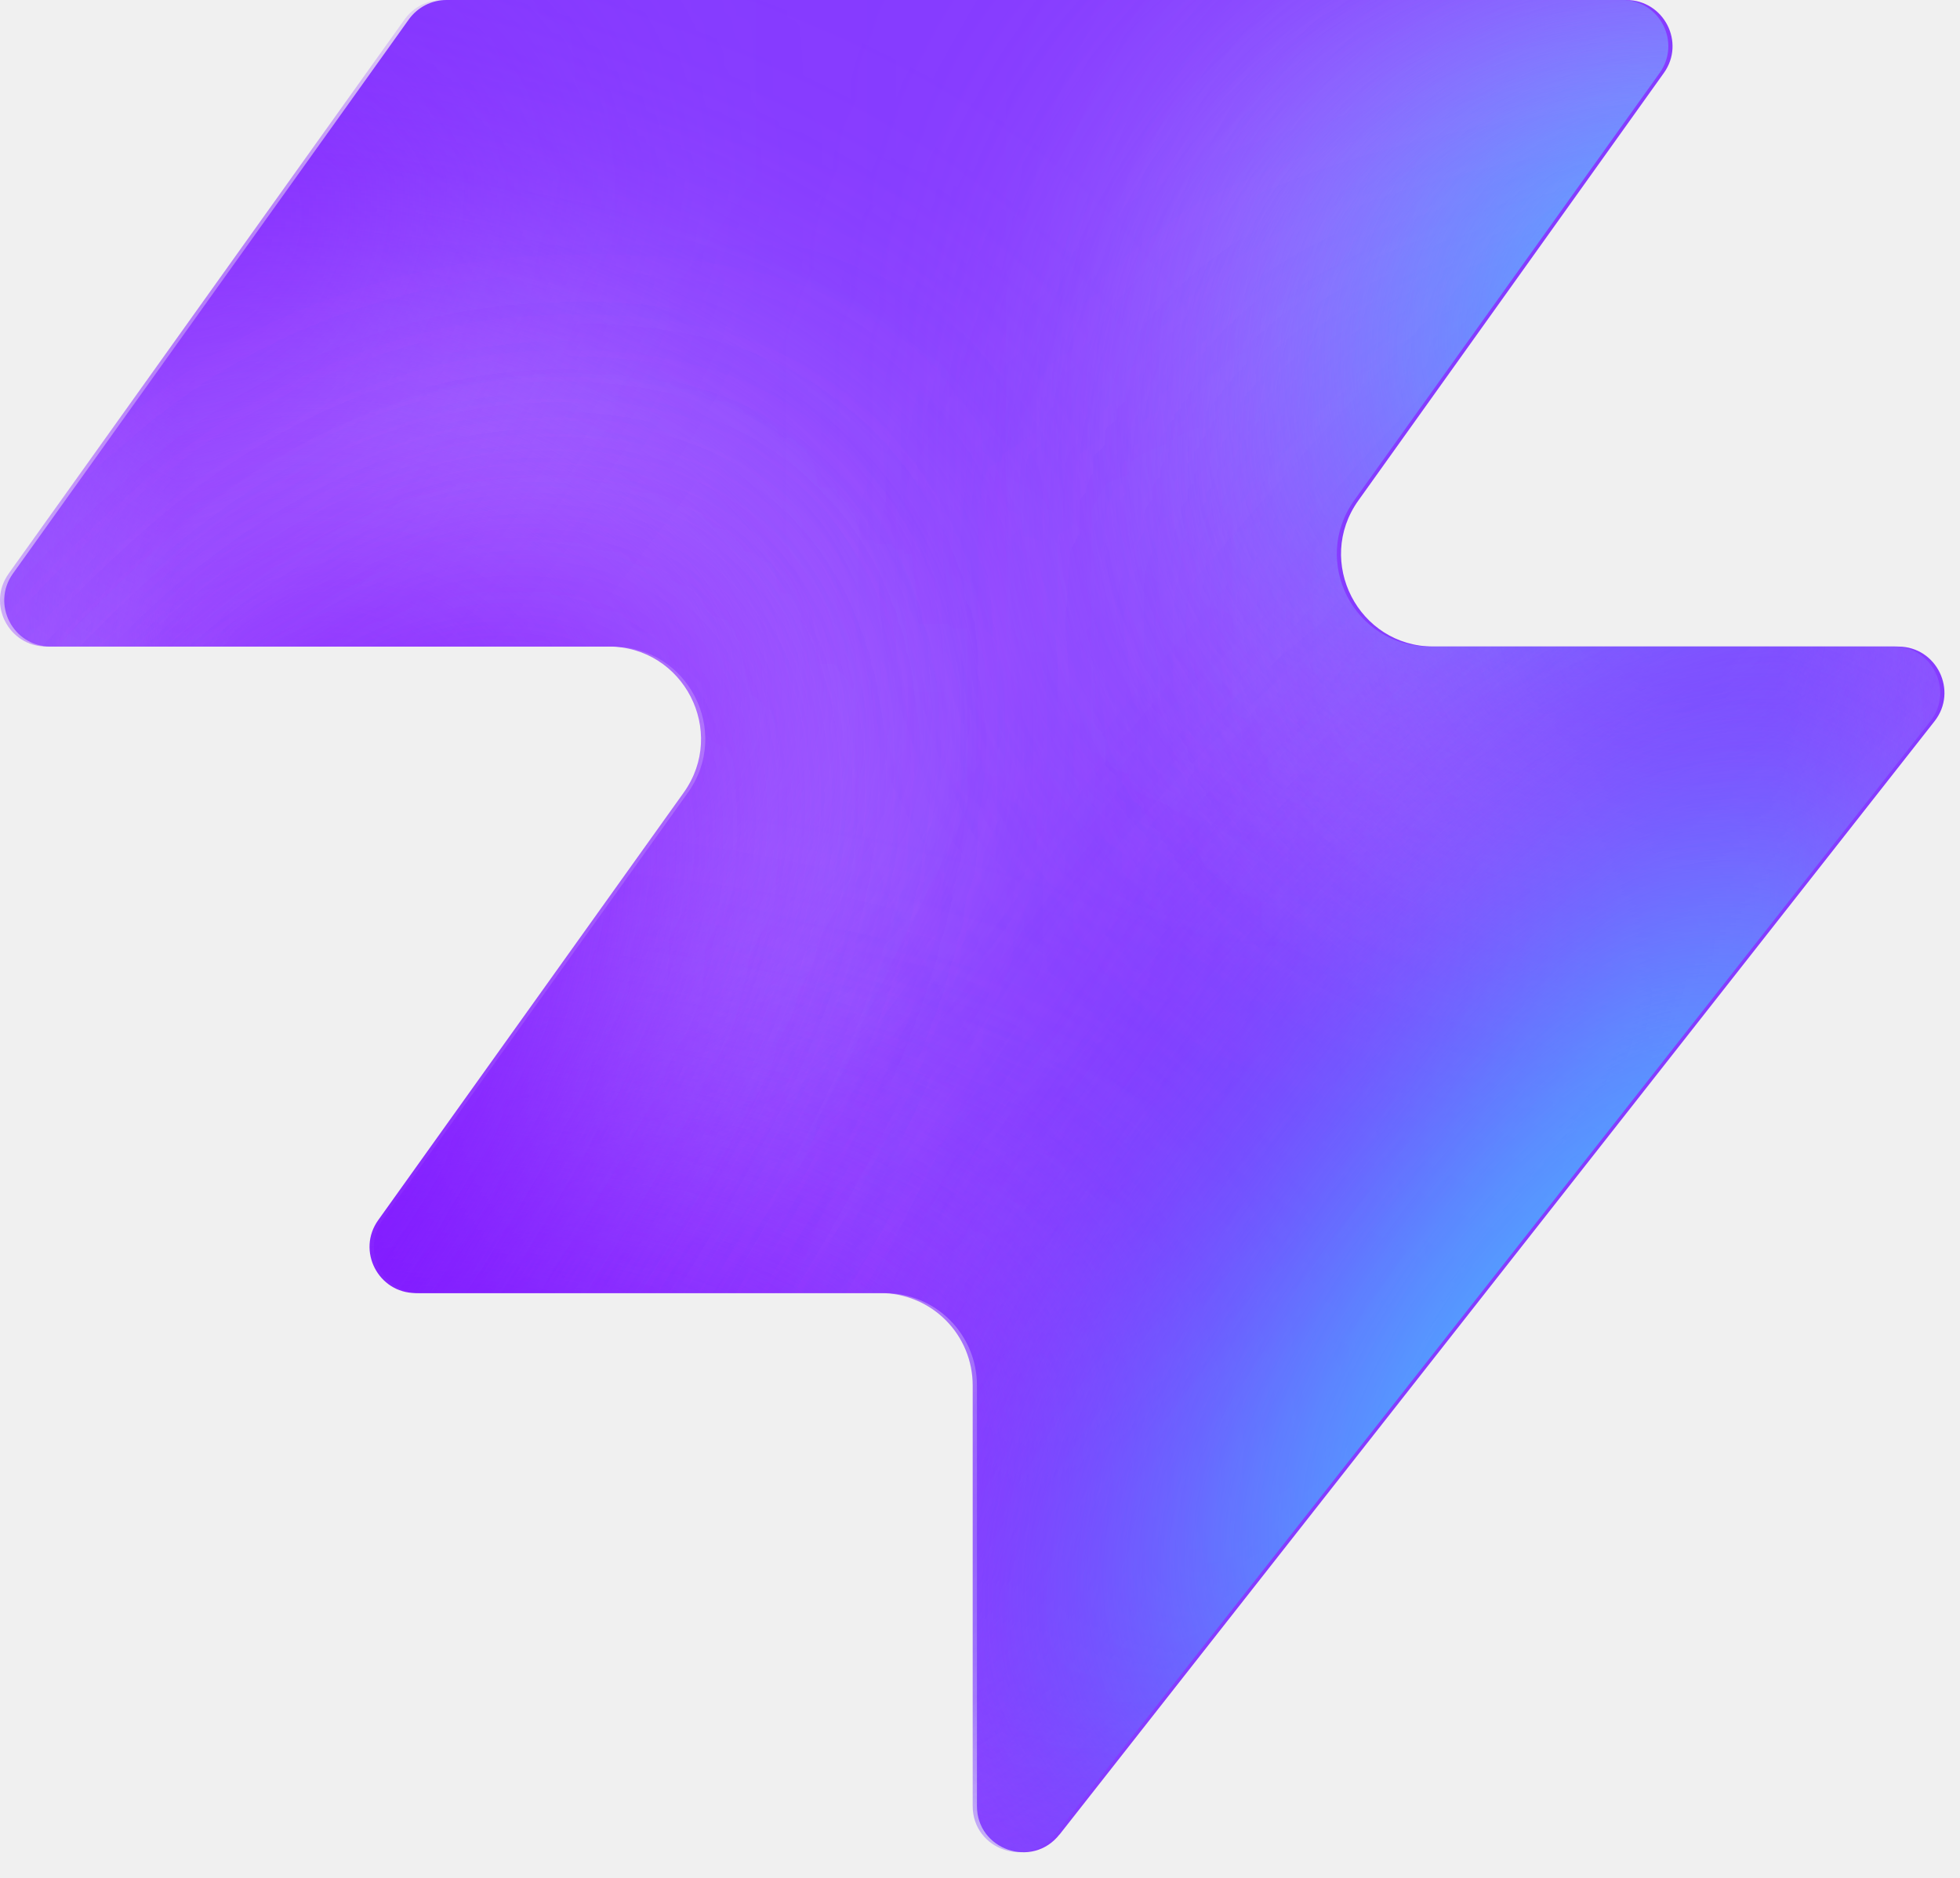
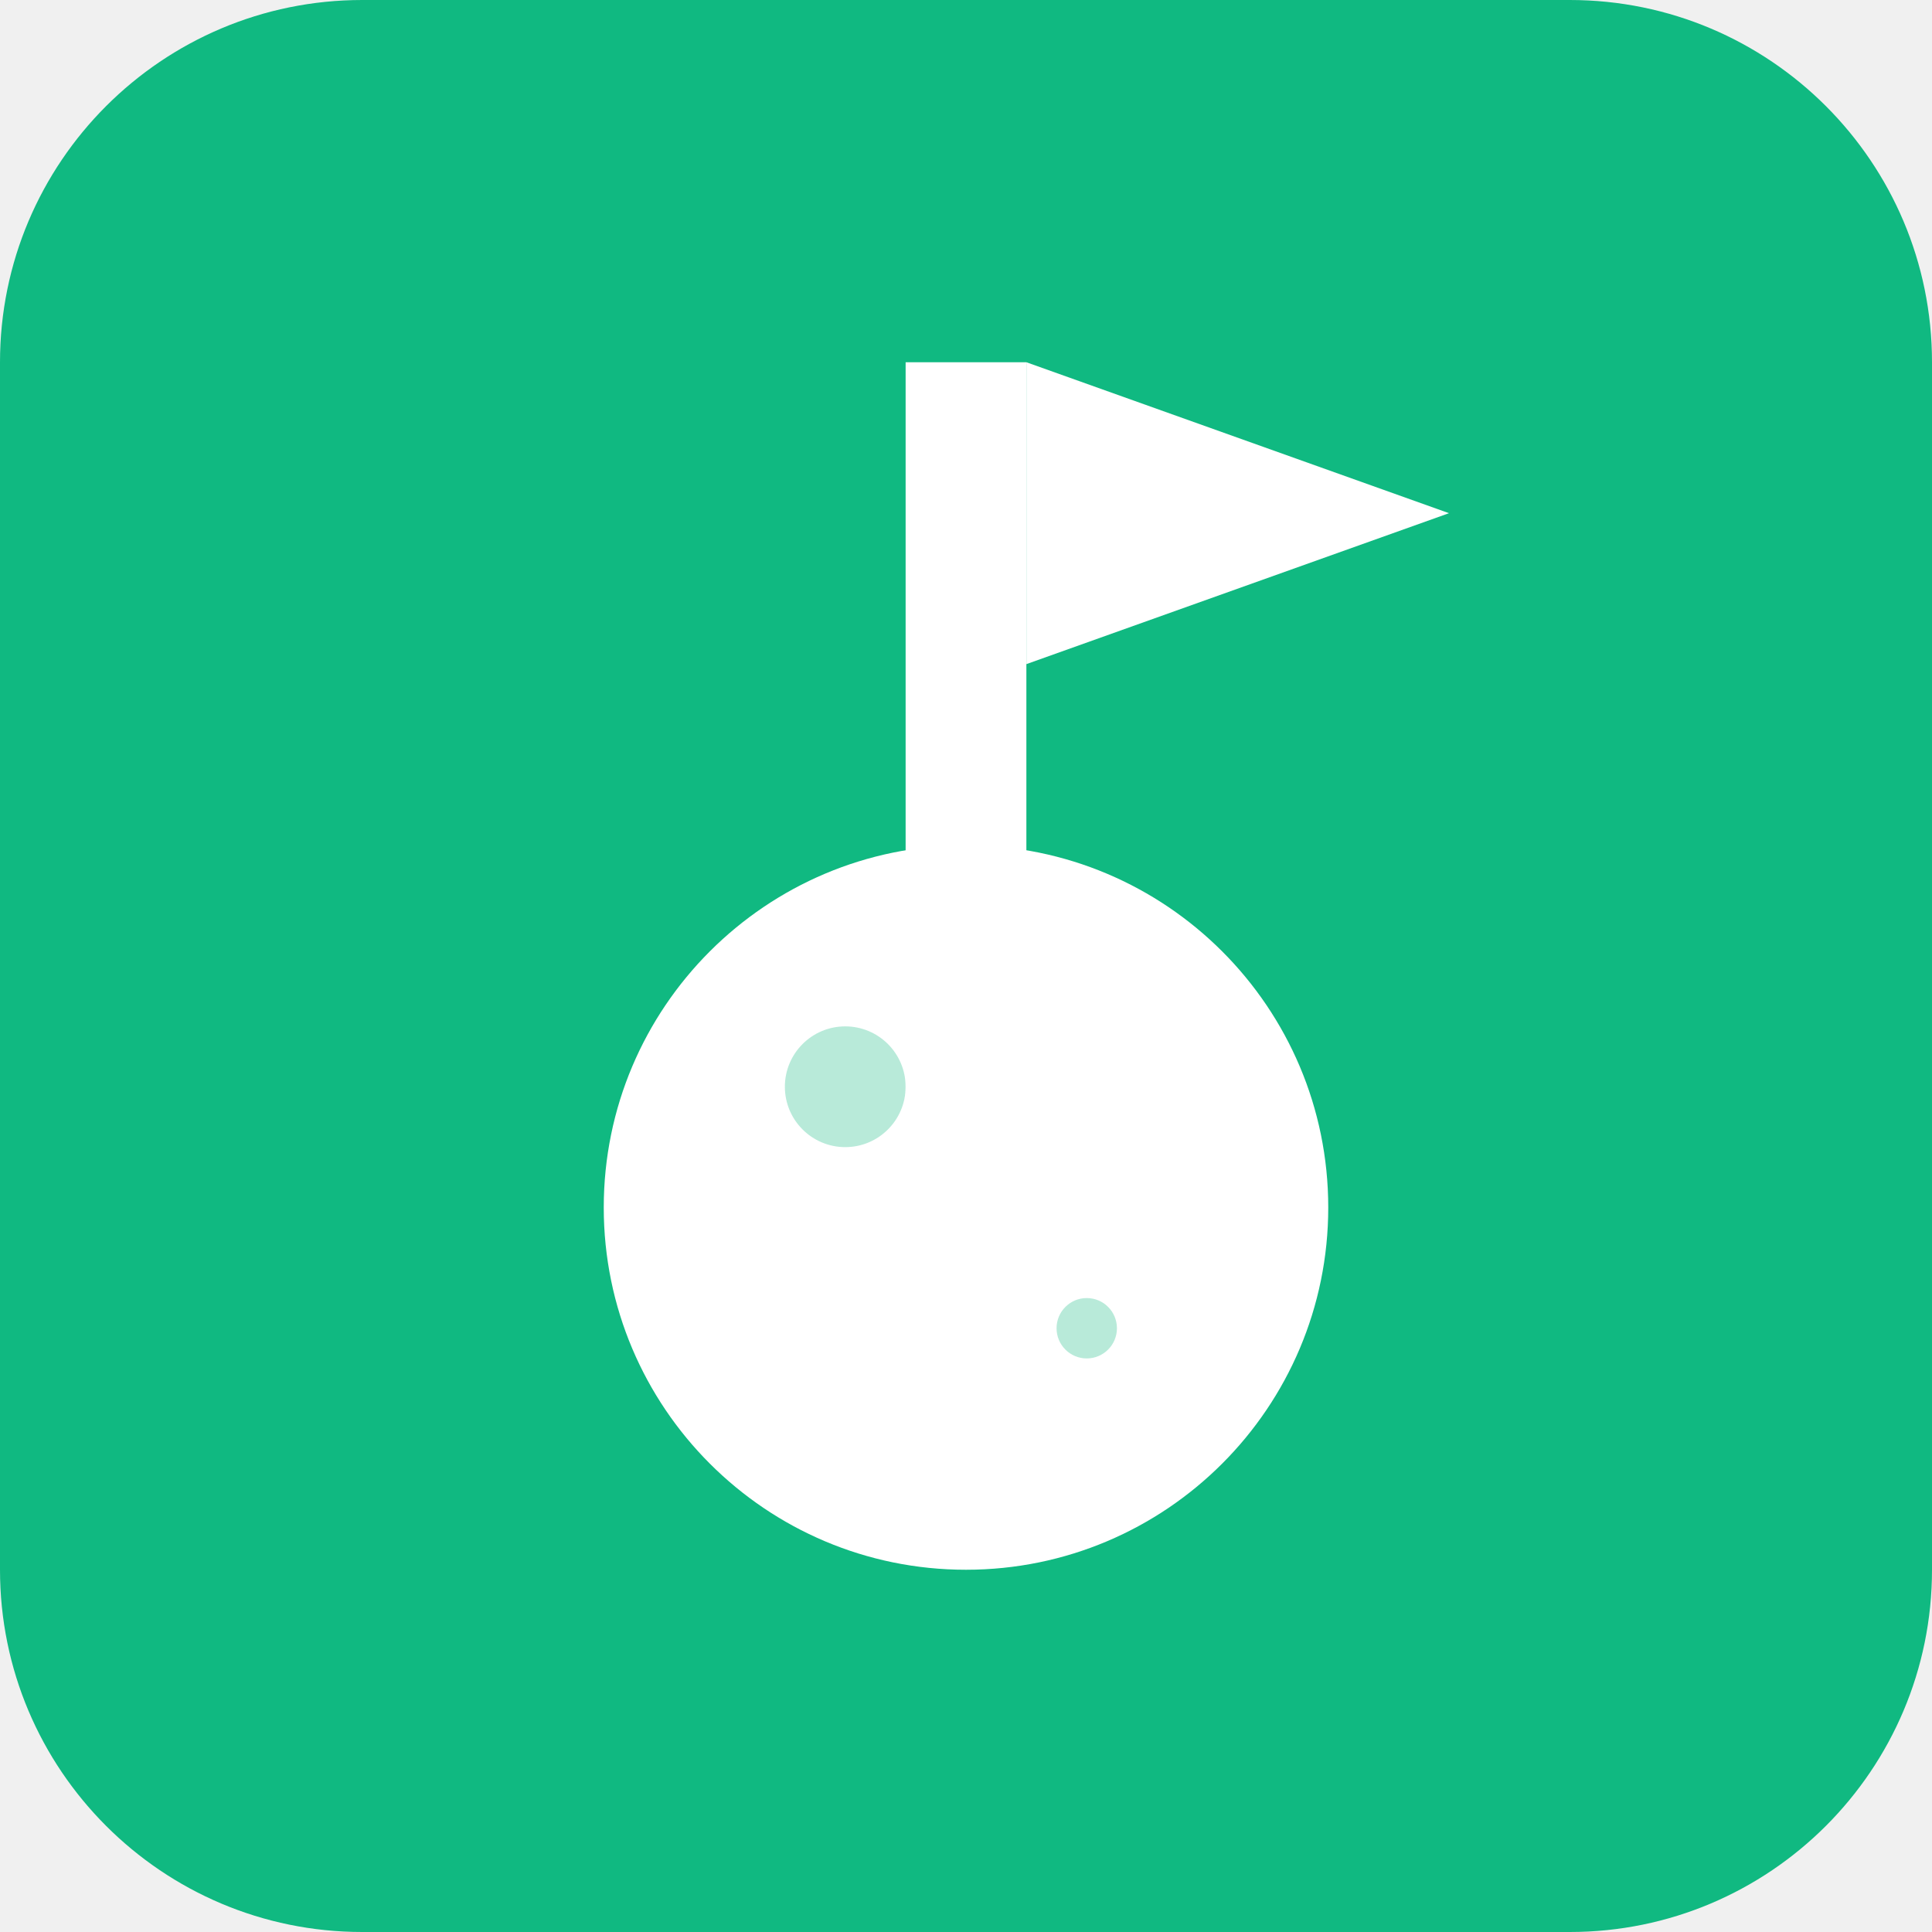
- <svg xmlns="http://www.w3.org/2000/svg" width="48" height="46" fill="none" viewBox="0 0 48 46">
-   <path fill="#863bff" d="M25.946 44.938c-.664.845-2.021.375-2.021-.698V33.937a2.26 2.26 0 0 0-2.262-2.262H10.287c-.92 0-1.456-1.04-.92-1.788l7.48-10.471c1.07-1.497 0-3.578-1.842-3.578H1.237c-.92 0-1.456-1.04-.92-1.788L10.013.474c.214-.297.556-.474.92-.474h28.894c.92 0 1.456 1.04.92 1.788l-7.48 10.471c-1.07 1.498 0 3.579 1.842 3.579h11.377c.943 0 1.473 1.088.89 1.83L25.947 44.94z" style="fill:#863bff;fill:color(display-p3 .525 .23 1);fill-opacity:1" />
-   <mask id="a" width="48" height="46" x="0" y="0" maskUnits="userSpaceOnUse" style="mask-type:alpha">
-     <path fill="#000" d="M25.842 44.938c-.664.844-2.021.375-2.021-.698V33.937a2.26 2.26 0 0 0-2.262-2.262H10.183c-.92 0-1.456-1.04-.92-1.788l7.48-10.471c1.07-1.498 0-3.579-1.842-3.579H1.133c-.92 0-1.456-1.04-.92-1.787L9.91.473c.214-.297.556-.474.92-.474h28.894c.92 0 1.456 1.04.92 1.788l-7.48 10.471c-1.07 1.498 0 3.578 1.842 3.578h11.377c.943 0 1.473 1.088.89 1.832L25.843 44.94z" style="fill:#000;fill-opacity:1" />
-   </mask>
-   <g mask="url(#a)">
-     <g filter="url(#b)">
-       <ellipse cx="5.508" cy="14.704" fill="#ede6ff" rx="5.508" ry="14.704" style="fill:#ede6ff;fill:color(display-p3 .927 .903 1);fill-opacity:1" transform="matrix(.00324 1 1 -.00324 -4.47 31.516)" />
-     </g>
-     <g filter="url(#c)">
-       <ellipse cx="10.399" cy="29.851" fill="#ede6ff" rx="10.399" ry="29.851" style="fill:#ede6ff;fill:color(display-p3 .927 .903 1);fill-opacity:1" transform="matrix(.00324 1 1 -.00324 -39.328 7.883)" />
-     </g>
-     <g filter="url(#d)">
-       <ellipse cx="5.508" cy="30.487" fill="#7e14ff" rx="5.508" ry="30.487" style="fill:#7e14ff;fill:color(display-p3 .492 .077 1);fill-opacity:1" transform="rotate(89.814 -25.913 -14.639)scale(1 -1)" />
-     </g>
-     <g filter="url(#e)">
-       <ellipse cx="5.508" cy="30.599" fill="#7e14ff" rx="5.508" ry="30.599" style="fill:#7e14ff;fill:color(display-p3 .492 .077 1);fill-opacity:1" transform="rotate(89.814 -32.644 -3.334)scale(1 -1)" />
-     </g>
-     <g filter="url(#f)">
-       <ellipse cx="5.508" cy="30.599" fill="#7e14ff" rx="5.508" ry="30.599" style="fill:#7e14ff;fill:color(display-p3 .492 .077 1);fill-opacity:1" transform="matrix(.00324 1 1 -.00324 -34.34 30.47)" />
-     </g>
-     <g filter="url(#g)">
-       <ellipse cx="14.072" cy="22.078" fill="#ede6ff" rx="14.072" ry="22.078" style="fill:#ede6ff;fill:color(display-p3 .927 .903 1);fill-opacity:1" transform="rotate(93.35 24.506 48.493)scale(-1 1)" />
-     </g>
-     <g filter="url(#h)">
-       <ellipse cx="3.47" cy="21.501" fill="#7e14ff" rx="3.47" ry="21.501" style="fill:#7e14ff;fill:color(display-p3 .492 .077 1);fill-opacity:1" transform="rotate(89.009 28.708 47.59)scale(-1 1)" />
-     </g>
-     <g filter="url(#i)">
-       <ellipse cx="3.47" cy="21.501" fill="#7e14ff" rx="3.47" ry="21.501" style="fill:#7e14ff;fill:color(display-p3 .492 .077 1);fill-opacity:1" transform="rotate(89.009 28.708 47.59)scale(-1 1)" />
-     </g>
-     <g filter="url(#j)">
-       <ellipse cx=".387" cy="8.972" fill="#7e14ff" rx="4.407" ry="29.108" style="fill:#7e14ff;fill:color(display-p3 .492 .077 1);fill-opacity:1" transform="rotate(39.51 .387 8.972)" />
-     </g>
-     <g filter="url(#k)">
-       <ellipse cx="47.523" cy="-6.092" fill="#7e14ff" rx="4.407" ry="29.108" style="fill:#7e14ff;fill:color(display-p3 .492 .077 1);fill-opacity:1" transform="rotate(37.892 47.523 -6.092)" />
-     </g>
-     <g filter="url(#l)">
-       <ellipse cx="41.412" cy="6.333" fill="#47bfff" rx="5.971" ry="9.665" style="fill:#47bfff;fill:color(display-p3 .28 .748 1);fill-opacity:1" transform="rotate(37.892 41.412 6.333)" />
-     </g>
-     <g filter="url(#m)">
-       <ellipse cx="-1.879" cy="38.332" fill="#7e14ff" rx="4.407" ry="29.108" style="fill:#7e14ff;fill:color(display-p3 .492 .077 1);fill-opacity:1" transform="rotate(37.892 -1.88 38.332)" />
-     </g>
-     <g filter="url(#n)">
-       <ellipse cx="-1.879" cy="38.332" fill="#7e14ff" rx="4.407" ry="29.108" style="fill:#7e14ff;fill:color(display-p3 .492 .077 1);fill-opacity:1" transform="rotate(37.892 -1.88 38.332)" />
-     </g>
-     <g filter="url(#o)">
-       <ellipse cx="35.651" cy="29.907" fill="#7e14ff" rx="4.407" ry="29.108" style="fill:#7e14ff;fill:color(display-p3 .492 .077 1);fill-opacity:1" transform="rotate(37.892 35.651 29.907)" />
-     </g>
-     <g filter="url(#p)">
-       <ellipse cx="38.418" cy="32.4" fill="#47bfff" rx="5.971" ry="15.297" style="fill:#47bfff;fill:color(display-p3 .28 .748 1);fill-opacity:1" transform="rotate(37.892 38.418 32.4)" />
-     </g>
-   </g>
-   <defs>
-     <filter id="b" width="60.045" height="41.654" x="-19.77" y="16.149" color-interpolation-filters="sRGB" filterUnits="userSpaceOnUse">
-       <feFlood flood-opacity="0" result="BackgroundImageFix" />
-       <feBlend in="SourceGraphic" in2="BackgroundImageFix" result="shape" />
-       <feGaussianBlur result="effect1_foregroundBlur_2002_17158" stdDeviation="7.659" />
-     </filter>
-     <filter id="c" width="90.34" height="51.437" x="-54.613" y="-7.533" color-interpolation-filters="sRGB" filterUnits="userSpaceOnUse">
-       <feFlood flood-opacity="0" result="BackgroundImageFix" />
-       <feBlend in="SourceGraphic" in2="BackgroundImageFix" result="shape" />
-       <feGaussianBlur result="effect1_foregroundBlur_2002_17158" stdDeviation="7.659" />
-     </filter>
-     <filter id="d" width="79.355" height="29.4" x="-49.64" y="2.03" color-interpolation-filters="sRGB" filterUnits="userSpaceOnUse">
-       <feFlood flood-opacity="0" result="BackgroundImageFix" />
-       <feBlend in="SourceGraphic" in2="BackgroundImageFix" result="shape" />
-       <feGaussianBlur result="effect1_foregroundBlur_2002_17158" stdDeviation="4.596" />
-     </filter>
-     <filter id="e" width="79.579" height="29.4" x="-45.045" y="20.029" color-interpolation-filters="sRGB" filterUnits="userSpaceOnUse">
-       <feFlood flood-opacity="0" result="BackgroundImageFix" />
-       <feBlend in="SourceGraphic" in2="BackgroundImageFix" result="shape" />
-       <feGaussianBlur result="effect1_foregroundBlur_2002_17158" stdDeviation="4.596" />
-     </filter>
-     <filter id="f" width="79.579" height="29.4" x="-43.513" y="21.178" color-interpolation-filters="sRGB" filterUnits="userSpaceOnUse">
-       <feFlood flood-opacity="0" result="BackgroundImageFix" />
-       <feBlend in="SourceGraphic" in2="BackgroundImageFix" result="shape" />
-       <feGaussianBlur result="effect1_foregroundBlur_2002_17158" stdDeviation="4.596" />
-     </filter>
-     <filter id="g" width="74.749" height="58.852" x="15.756" y="-17.901" color-interpolation-filters="sRGB" filterUnits="userSpaceOnUse">
-       <feFlood flood-opacity="0" result="BackgroundImageFix" />
-       <feBlend in="SourceGraphic" in2="BackgroundImageFix" result="shape" />
-       <feGaussianBlur result="effect1_foregroundBlur_2002_17158" stdDeviation="7.659" />
-     </filter>
-     <filter id="h" width="61.377" height="25.362" x="23.548" y="2.284" color-interpolation-filters="sRGB" filterUnits="userSpaceOnUse">
-       <feFlood flood-opacity="0" result="BackgroundImageFix" />
-       <feBlend in="SourceGraphic" in2="BackgroundImageFix" result="shape" />
-       <feGaussianBlur result="effect1_foregroundBlur_2002_17158" stdDeviation="4.596" />
-     </filter>
-     <filter id="i" width="61.377" height="25.362" x="23.548" y="2.284" color-interpolation-filters="sRGB" filterUnits="userSpaceOnUse">
-       <feFlood flood-opacity="0" result="BackgroundImageFix" />
-       <feBlend in="SourceGraphic" in2="BackgroundImageFix" result="shape" />
-       <feGaussianBlur result="effect1_foregroundBlur_2002_17158" stdDeviation="4.596" />
-     </filter>
-     <filter id="j" width="56.045" height="63.649" x="-27.636" y="-22.853" color-interpolation-filters="sRGB" filterUnits="userSpaceOnUse">
-       <feFlood flood-opacity="0" result="BackgroundImageFix" />
-       <feBlend in="SourceGraphic" in2="BackgroundImageFix" result="shape" />
-       <feGaussianBlur result="effect1_foregroundBlur_2002_17158" stdDeviation="4.596" />
-     </filter>
-     <filter id="k" width="54.814" height="64.646" x="20.116" y="-38.415" color-interpolation-filters="sRGB" filterUnits="userSpaceOnUse">
-       <feFlood flood-opacity="0" result="BackgroundImageFix" />
-       <feBlend in="SourceGraphic" in2="BackgroundImageFix" result="shape" />
-       <feGaussianBlur result="effect1_foregroundBlur_2002_17158" stdDeviation="4.596" />
-     </filter>
-     <filter id="l" width="33.541" height="35.313" x="24.641" y="-11.323" color-interpolation-filters="sRGB" filterUnits="userSpaceOnUse">
-       <feFlood flood-opacity="0" result="BackgroundImageFix" />
-       <feBlend in="SourceGraphic" in2="BackgroundImageFix" result="shape" />
-       <feGaussianBlur result="effect1_foregroundBlur_2002_17158" stdDeviation="4.596" />
-     </filter>
-     <filter id="m" width="54.814" height="64.646" x="-29.286" y="6.009" color-interpolation-filters="sRGB" filterUnits="userSpaceOnUse">
-       <feFlood flood-opacity="0" result="BackgroundImageFix" />
-       <feBlend in="SourceGraphic" in2="BackgroundImageFix" result="shape" />
-       <feGaussianBlur result="effect1_foregroundBlur_2002_17158" stdDeviation="4.596" />
-     </filter>
-     <filter id="n" width="54.814" height="64.646" x="-29.286" y="6.009" color-interpolation-filters="sRGB" filterUnits="userSpaceOnUse">
-       <feFlood flood-opacity="0" result="BackgroundImageFix" />
-       <feBlend in="SourceGraphic" in2="BackgroundImageFix" result="shape" />
-       <feGaussianBlur result="effect1_foregroundBlur_2002_17158" stdDeviation="4.596" />
-     </filter>
-     <filter id="o" width="54.814" height="64.646" x="8.244" y="-2.416" color-interpolation-filters="sRGB" filterUnits="userSpaceOnUse">
-       <feFlood flood-opacity="0" result="BackgroundImageFix" />
-       <feBlend in="SourceGraphic" in2="BackgroundImageFix" result="shape" />
-       <feGaussianBlur result="effect1_foregroundBlur_2002_17158" stdDeviation="4.596" />
-     </filter>
-     <filter id="p" width="39.409" height="43.623" x="18.713" y="10.588" color-interpolation-filters="sRGB" filterUnits="userSpaceOnUse">
-       <feFlood flood-opacity="0" result="BackgroundImageFix" />
-       <feBlend in="SourceGraphic" in2="BackgroundImageFix" result="shape" />
-       <feGaussianBlur result="effect1_foregroundBlur_2002_17158" stdDeviation="4.596" />
-     </filter>
-   </defs>
+ <svg xmlns="http://www.w3.org/2000/svg" viewBox="0 0 32 32">
+   <rect width="32" height="32" rx="6" fill="#10b981" />
+   <circle cx="16" cy="20" r="6" fill="white" />
+   <circle cx="14" cy="18" r="1" fill="#10b981" opacity="0.3" />
+   <circle cx="18" cy="22" r="0.5" fill="#10b981" opacity="0.3" />
+   <rect x="15" y="6" width="2" height="14" fill="white" />
+   <polygon points="17,6 17,11 24,8.5" fill="white" />
</svg>
